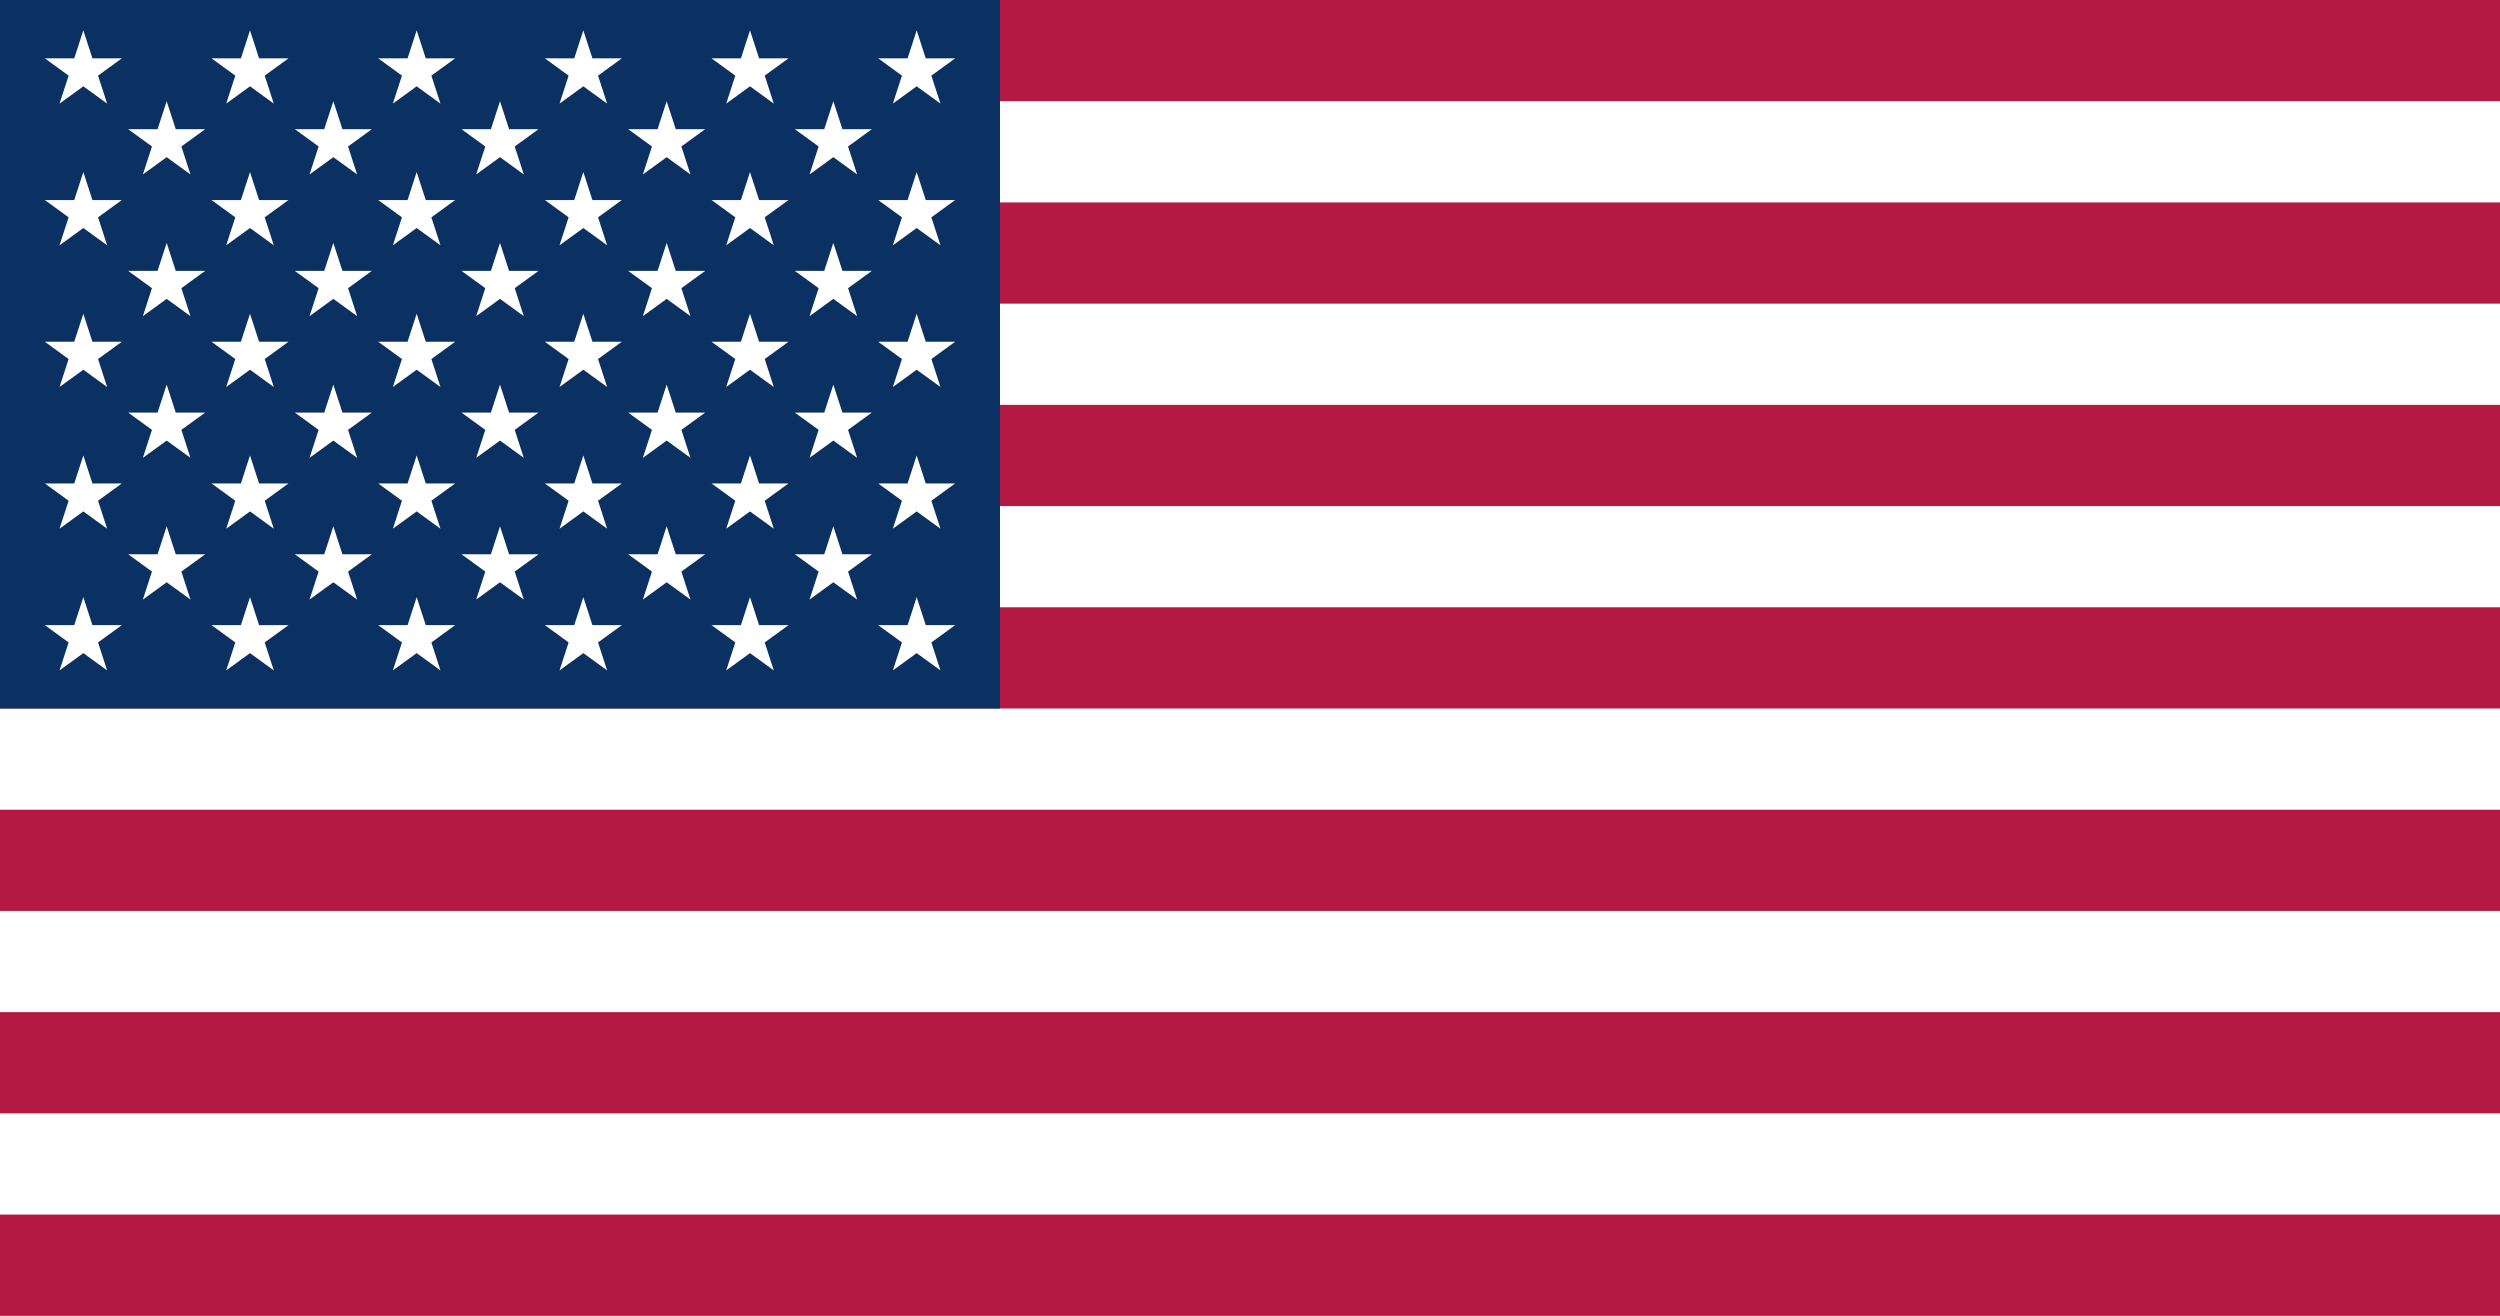
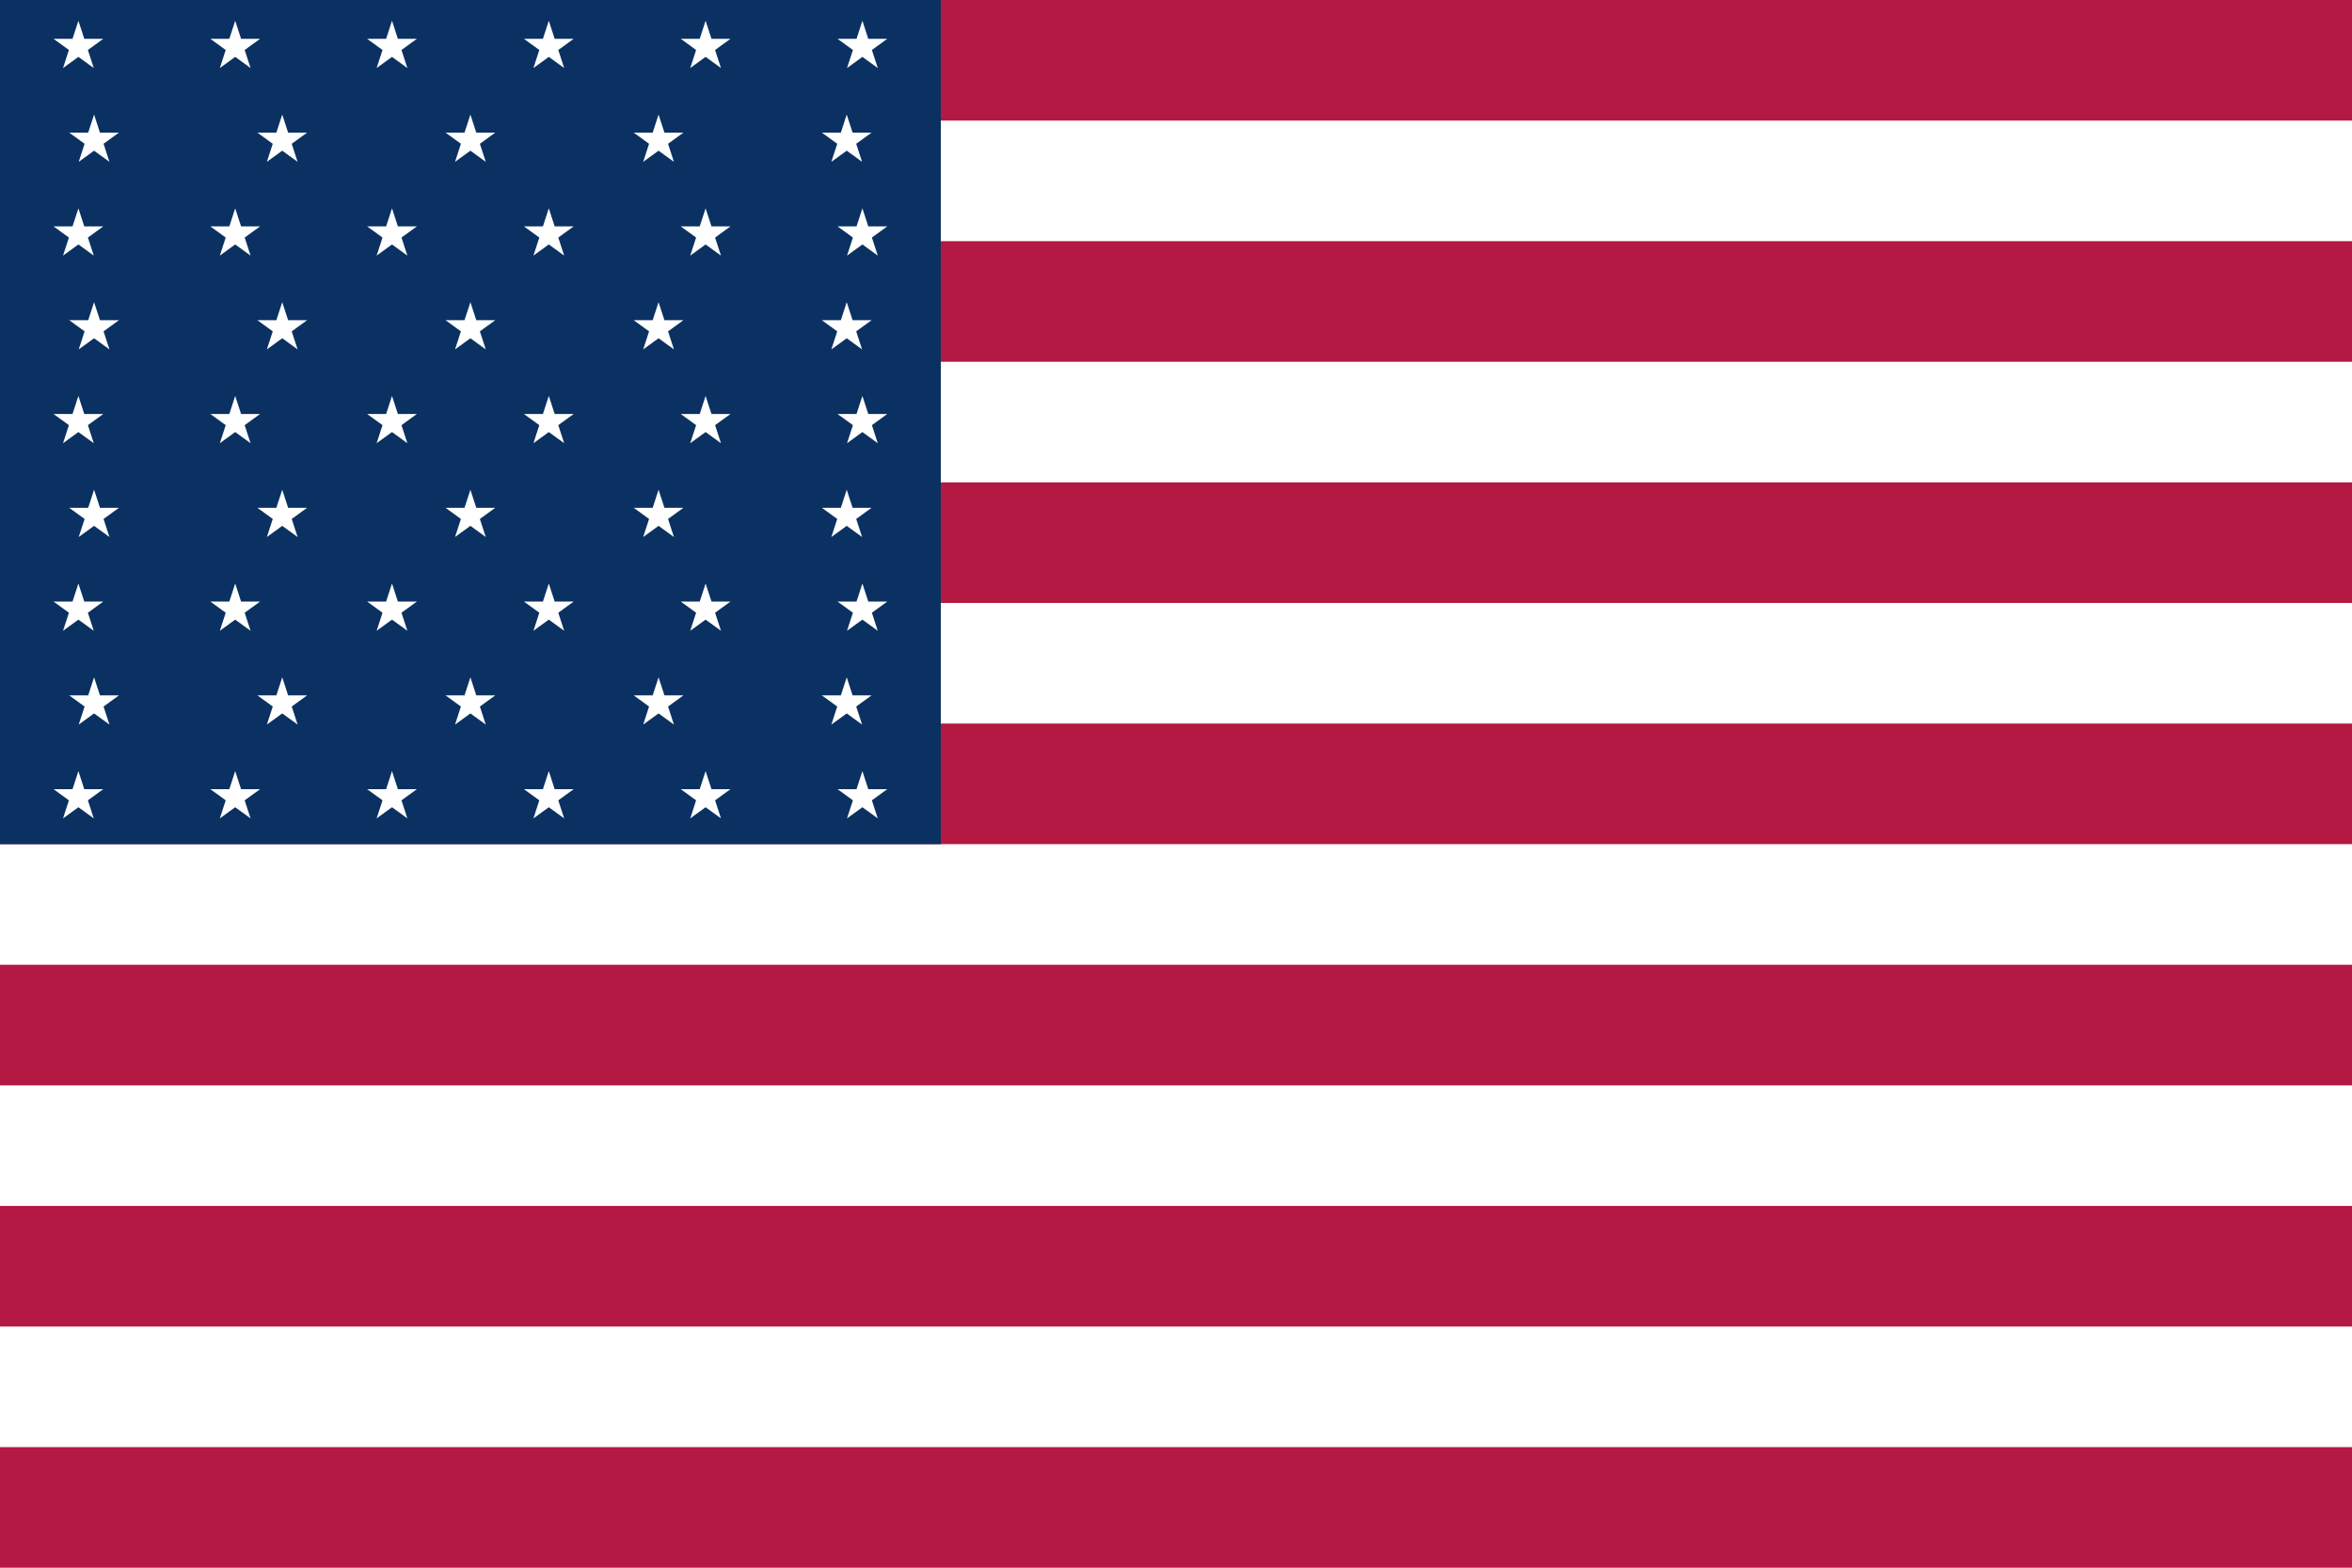
- <svg xmlns="http://www.w3.org/2000/svg" width="1235" height="650" viewBox="0 0 7410 3900">
-   <path fill="#b31942" d="M0 0h7410v3900H0" />
-   <path stroke="#FFF" stroke-width="300" d="M0 450h7410m0 600H0m0 600h7410m0 600H0m0 600h7410m0 600H0" />
-   <path fill="#0a3161" d="M0 0h2964v2100H0" />
+ <svg xmlns="http://www.w3.org/2000/svg" width="900" height="600" viewBox="0 0 900 600">
+   <path fill="#b31942" d="M0 0h900v600H0" />
+   <path stroke="#FFF" stroke-width="46.15" d="M0 69.23h900m0 92.31H0m0 92.31h900m0 92.31H0m0 92.31h900m0 92.31H0" />
+   <path fill="#0a3161" d="M0 0h360v323.08H0" />
+   <defs>
+     <path id="s" d="M0,-1L.225,-.309L.951,-.309L.363,.118L.588,.809L0,.382L-.588,.809L-.363,.118L-.951,-.309L-.225,-.309Z" />
+     <g id="r6">
+       <use href="#s" transform="translate(30,0)scale(10)" />
+       <use href="#s" transform="translate(90,0)scale(10)" />
+       <use href="#s" transform="translate(150,0)scale(10)" />
+       <use href="#s" transform="translate(210,0)scale(10)" />
+       <use href="#s" transform="translate(270,0)scale(10)" />
+       <use href="#s" transform="translate(330,0)scale(10)" />
+     </g>
+     <g id="r5">
+       <use href="#s" transform="translate(36,0)scale(10)" />
+       <use href="#s" transform="translate(108,0)scale(10)" />
+       <use href="#s" transform="translate(180,0)scale(10)" />
+       <use href="#s" transform="translate(252,0)scale(10)" />
+       <use href="#s" transform="translate(324,0)scale(10)" />
+     </g>
+   </defs>
  <g fill="#FFF">
-     <g id="d">
-       <g id="c">
-         <g id="e">
-           <g id="b">
-             <path id="a" d="m247 90 70.534 217.082-184.66-134.164h228.253L176.466 307.082z" />
-             <use href="#a" y="420" />
-             <use href="#a" y="840" />
-             <use href="#a" y="1260" />
-           </g>
-           <use href="#a" y="1680" />
-         </g>
-         <use href="#b" x="247" y="210" />
-       </g>
-       <use href="#c" x="494" />
-     </g>
-     <use href="#d" x="988" />
-     <use href="#c" x="1976" />
-     <use href="#e" x="2470" />
+     <use href="#r6" y="17.95" />
+     <use href="#r5" y="53.85" />
+     <use href="#r6" y="89.74" />
+     <use href="#r5" y="125.64" />
+     <use href="#r6" y="161.54" />
+     <use href="#r5" y="197.44" />
+     <use href="#r6" y="233.33" />
+     <use href="#r5" y="269.23" />
+     <use href="#r6" y="305.13" />
  </g>
</svg>
